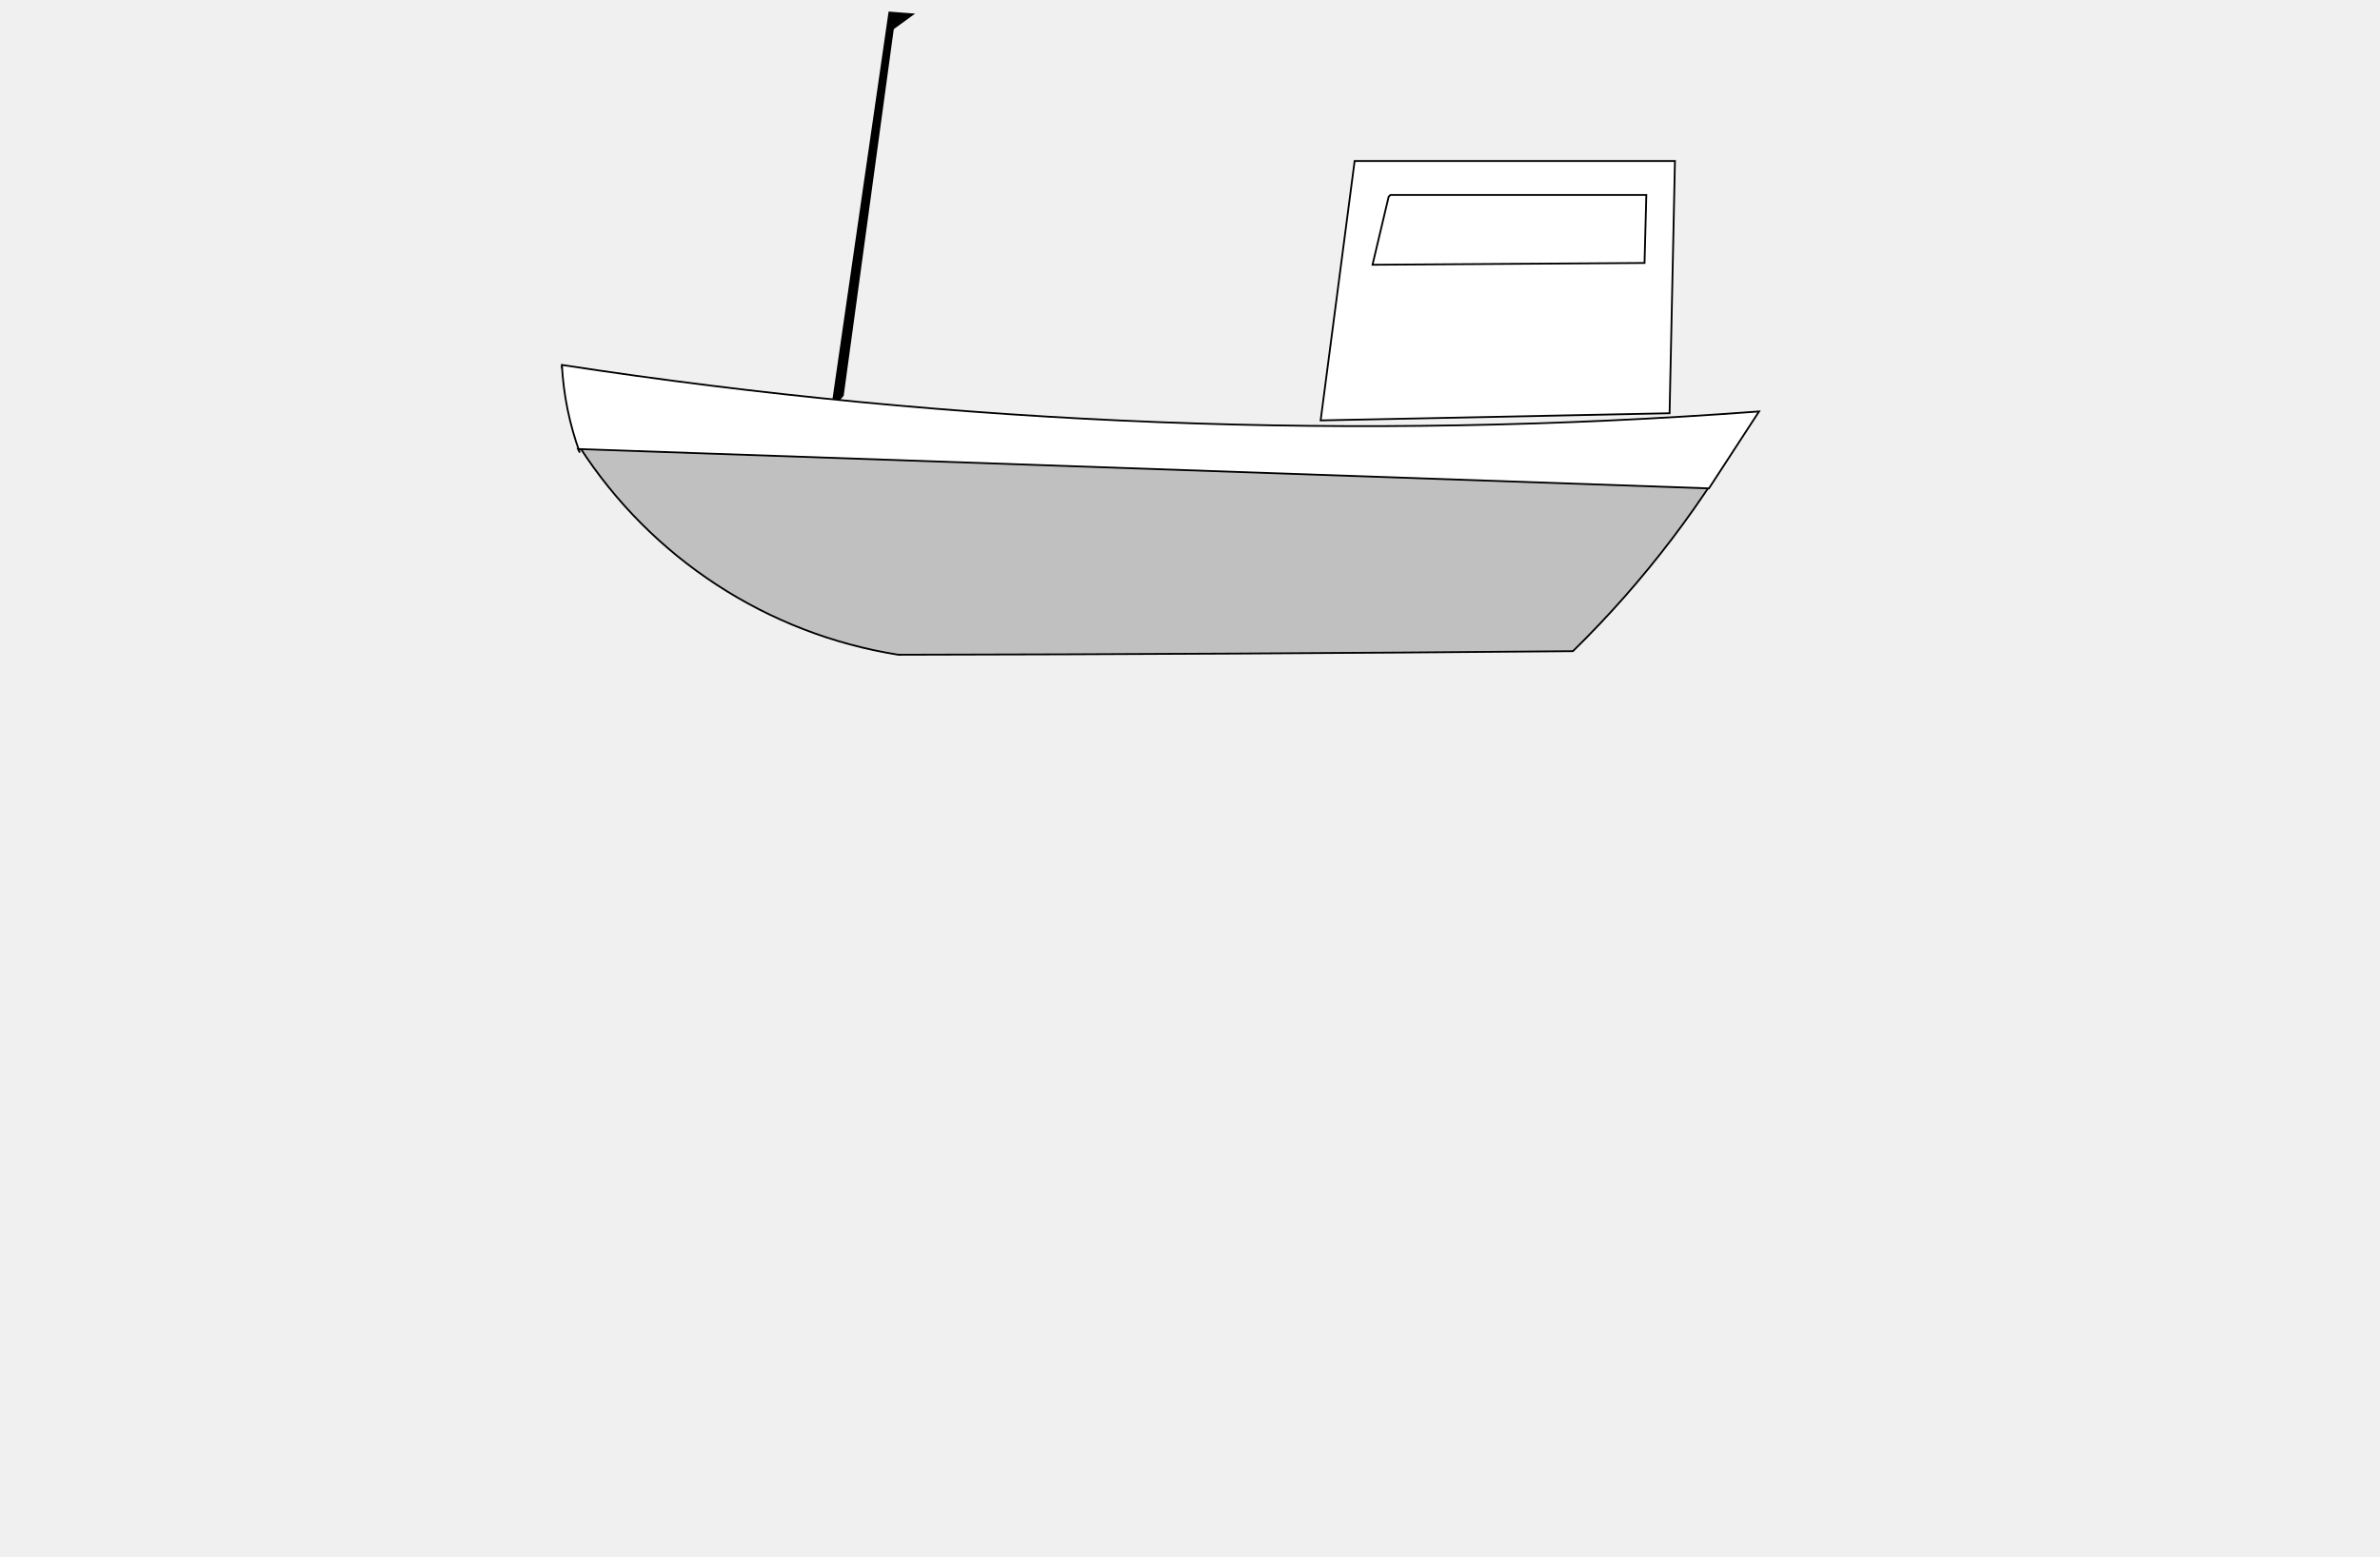
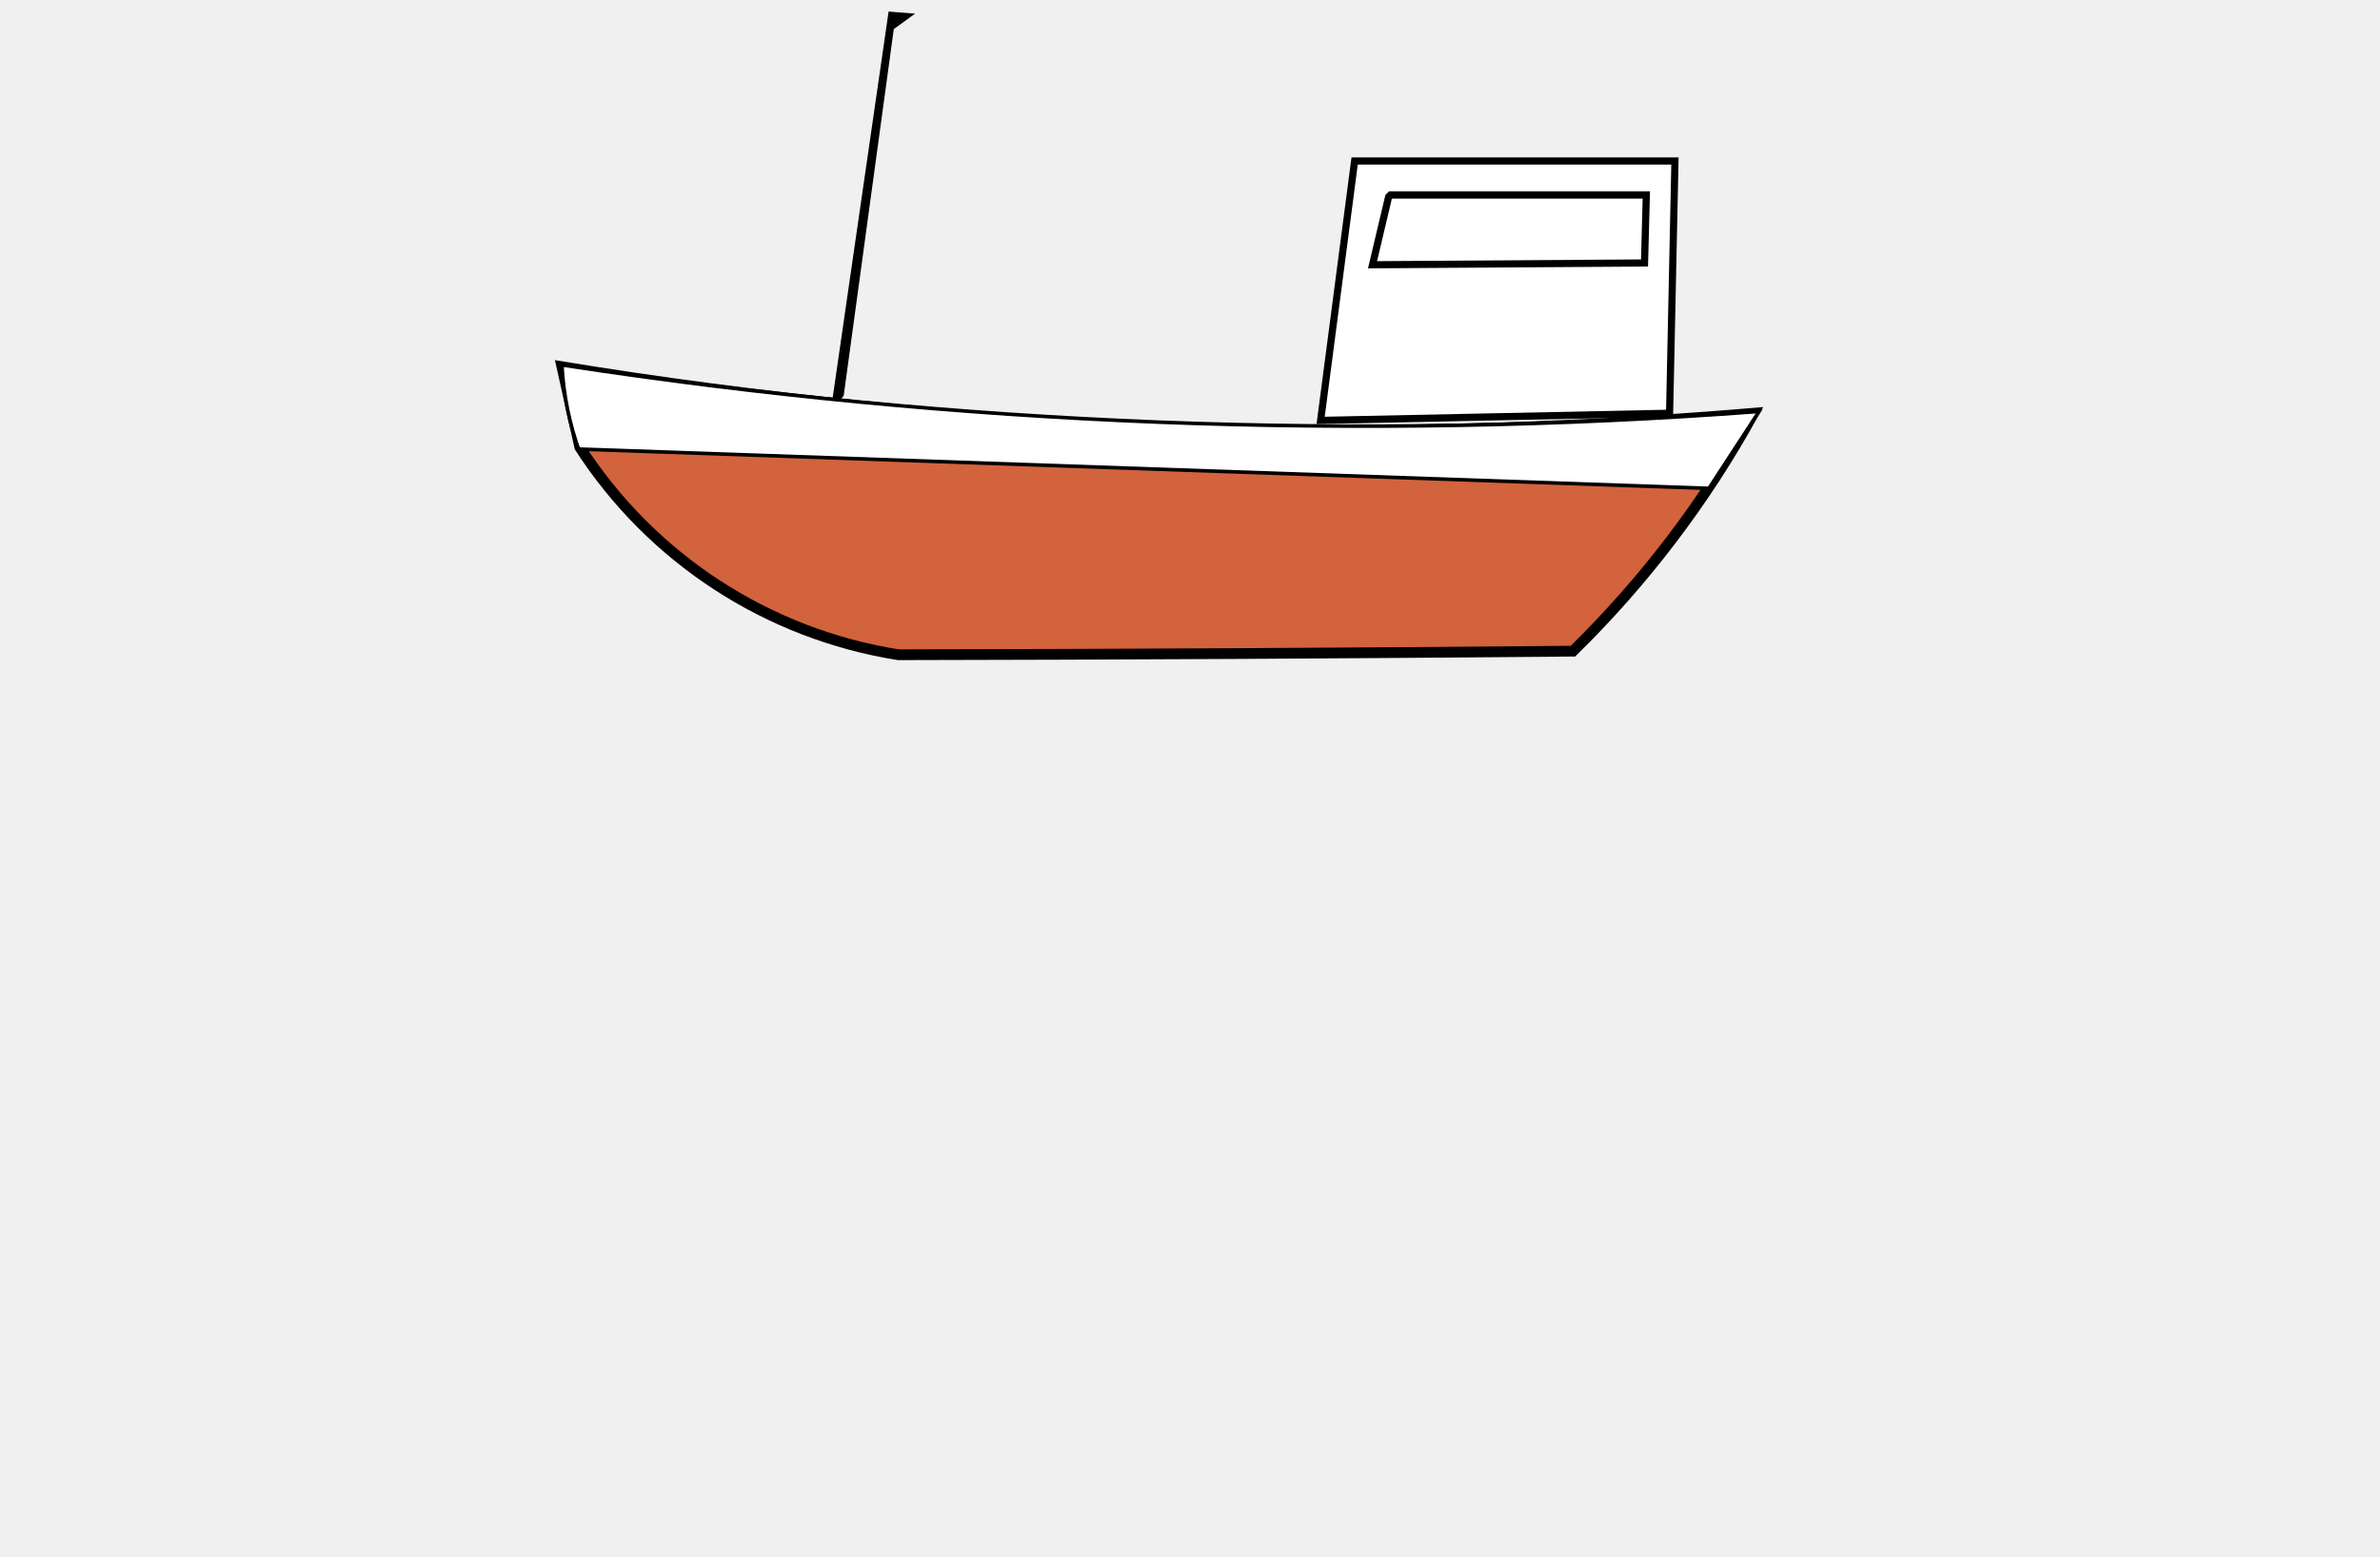
- <svg xmlns="http://www.w3.org/2000/svg" width="1330px" height="870px" viewBox="0 0  1330 870" preserveAspectRatio="xMidYMid meet">
-   <rect id="svgEditorBackground" x="0" y="0" width="1330" height="870" style="fill: none; stroke: none;" />
+ <svg xmlns="http://www.w3.org/2000/svg" width="1330px" height="870px" viewBox="0 0 1330 870" preserveAspectRatio="xMidYMid meet">
+   <rect id="svgEditorBackground" x="0" y="0" width="1330" height="870" style="fill:none; stroke: none;" />
  <defs id="svgEditorDefs">
    <linearGradient gradientUnits="objectBoundingBox" id="lgrd2-peachpuff-sienna-v" spreadMethod="pad" x1="0%" x2="0%" y1="0%" y2="100%">
      <stop offset="0%" style="stop-color:peachpuff;  stop-opacity:0.84;" />
      <stop offset="100%" style="stop-color:sienna;  stop-opacity:1" />
    </linearGradient>
    <linearGradient gradientUnits="objectBoundingBox" id="lgrd2-black-white" spreadMethod="pad" x1="0%" x2="100%" y1="0%" y2="100%">
      <stop offset="0%" stop-color="black" />
      <stop offset="100%" stop-color="white" />
    </linearGradient>
  </defs>
-   <path d="M324,250A260.479,260.479,0,0,0,502,366A51735.46,51735.46,0,0,0,879,364A573.448,573.448,0,0,0,980,231A2721.134,2721.134,0,0,1,314,205Z" style="fill:silver;stroke:black;" stroke-width="1" id="e1_path" />
+   <path d="M324,250A260.479,260.479,0,0,0,502,366A51735.46,51735.46,0,0,0,879,364A573.448,573.448,0,0,0,980,231A2721.134,2721.134,0,0,1,314,205Z" style="fill:#D2633D;stroke:black;stroke-width:6px;" id="e1_path" />
  <path d="M465,228L497,7L510,8L499,16L471,221Z" style="fill:black;stroke:black;" stroke-width="1" id="e3_path" />
-   <path d="M323,251L955,273L983,230A2958.597,2958.597,0,0,1,314,204A168.831,168.831,0,0,0,324,253Z" style="fill:white;stroke:black;" stroke-width="1" id="e4_path" />
-   <path d="M738,235L757,90L936,90L933,231ZM777,109L920,109L919,147L767,148L776,110Z" style="fill:white;stroke:black;" stroke-width="1" id="e5_path" />
+   <path d="M323,251L955,273L983,230A2958.597,2958.597,0,0,1,314,204A168.831,168.831,0,0,0,324,253Z" style="fill:white;stroke:black;stroke-width:2px;" id="e4_path" />
+   <path d="M738,235L757,90L936,90L933,231ZM777,109L920,109L919,147L767,148L776,110Z" style="fill:white;stroke:black;stroke-width:4px;" id="e5_path" />
</svg>
